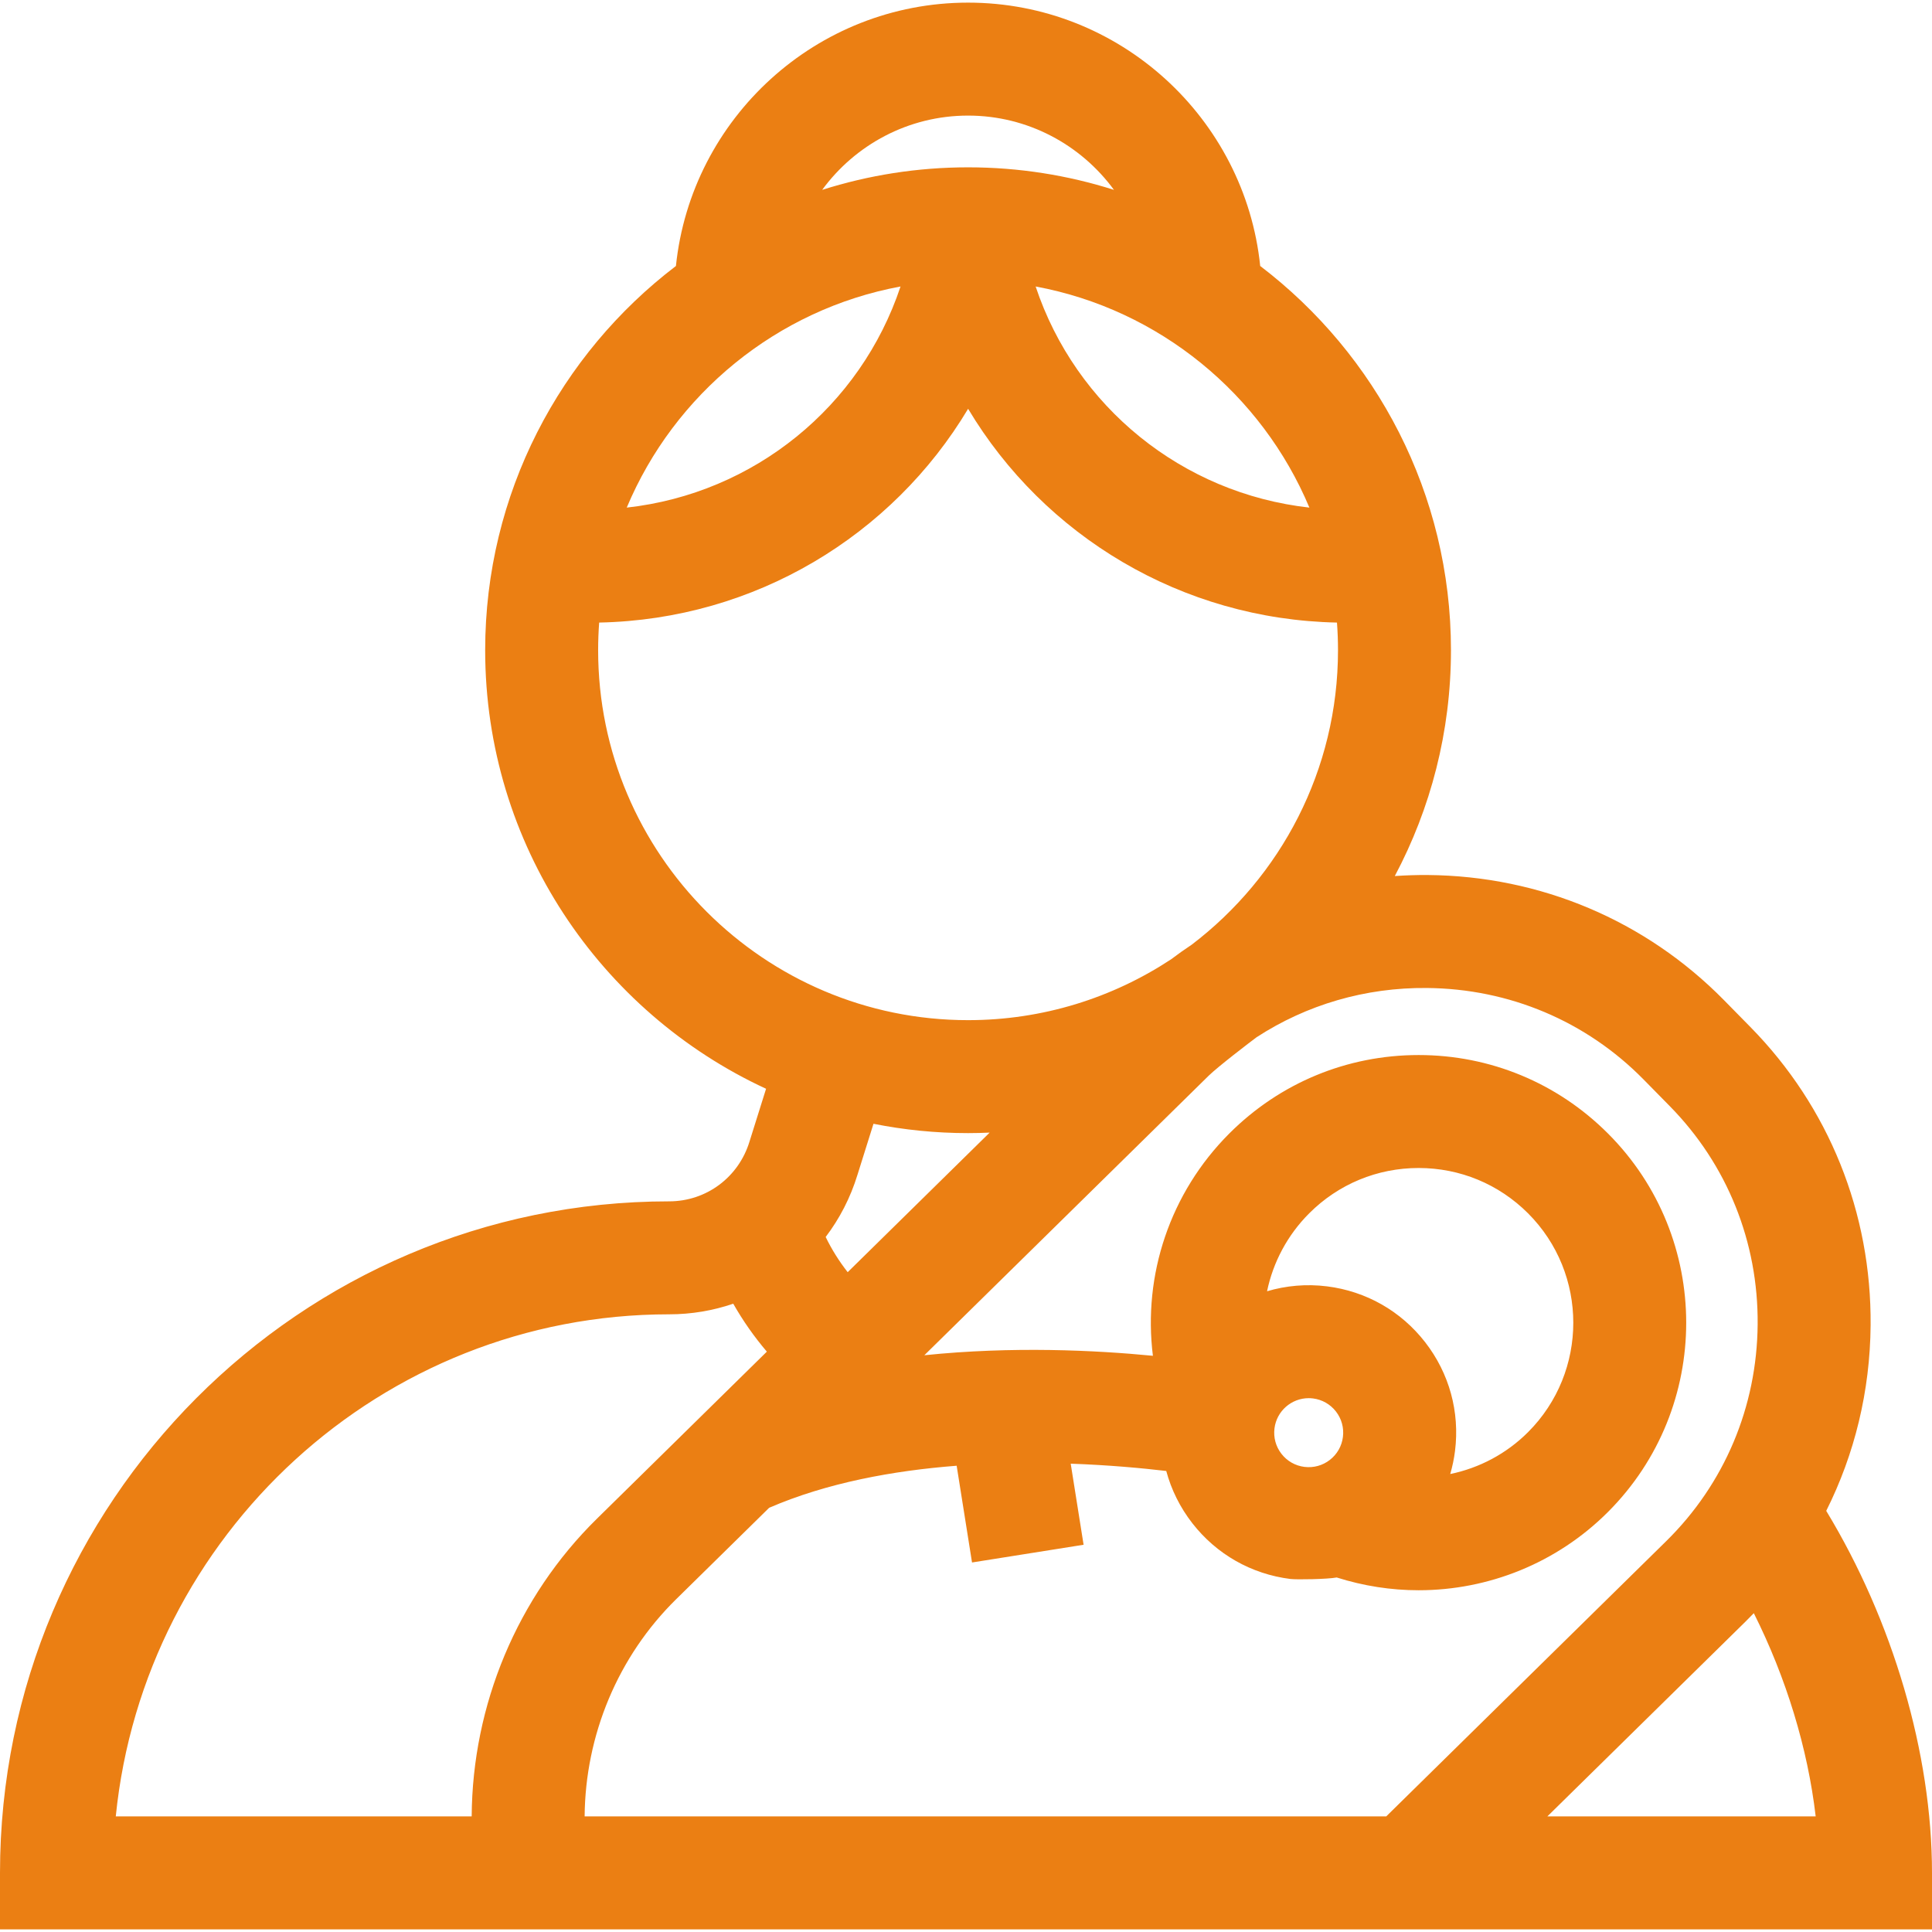
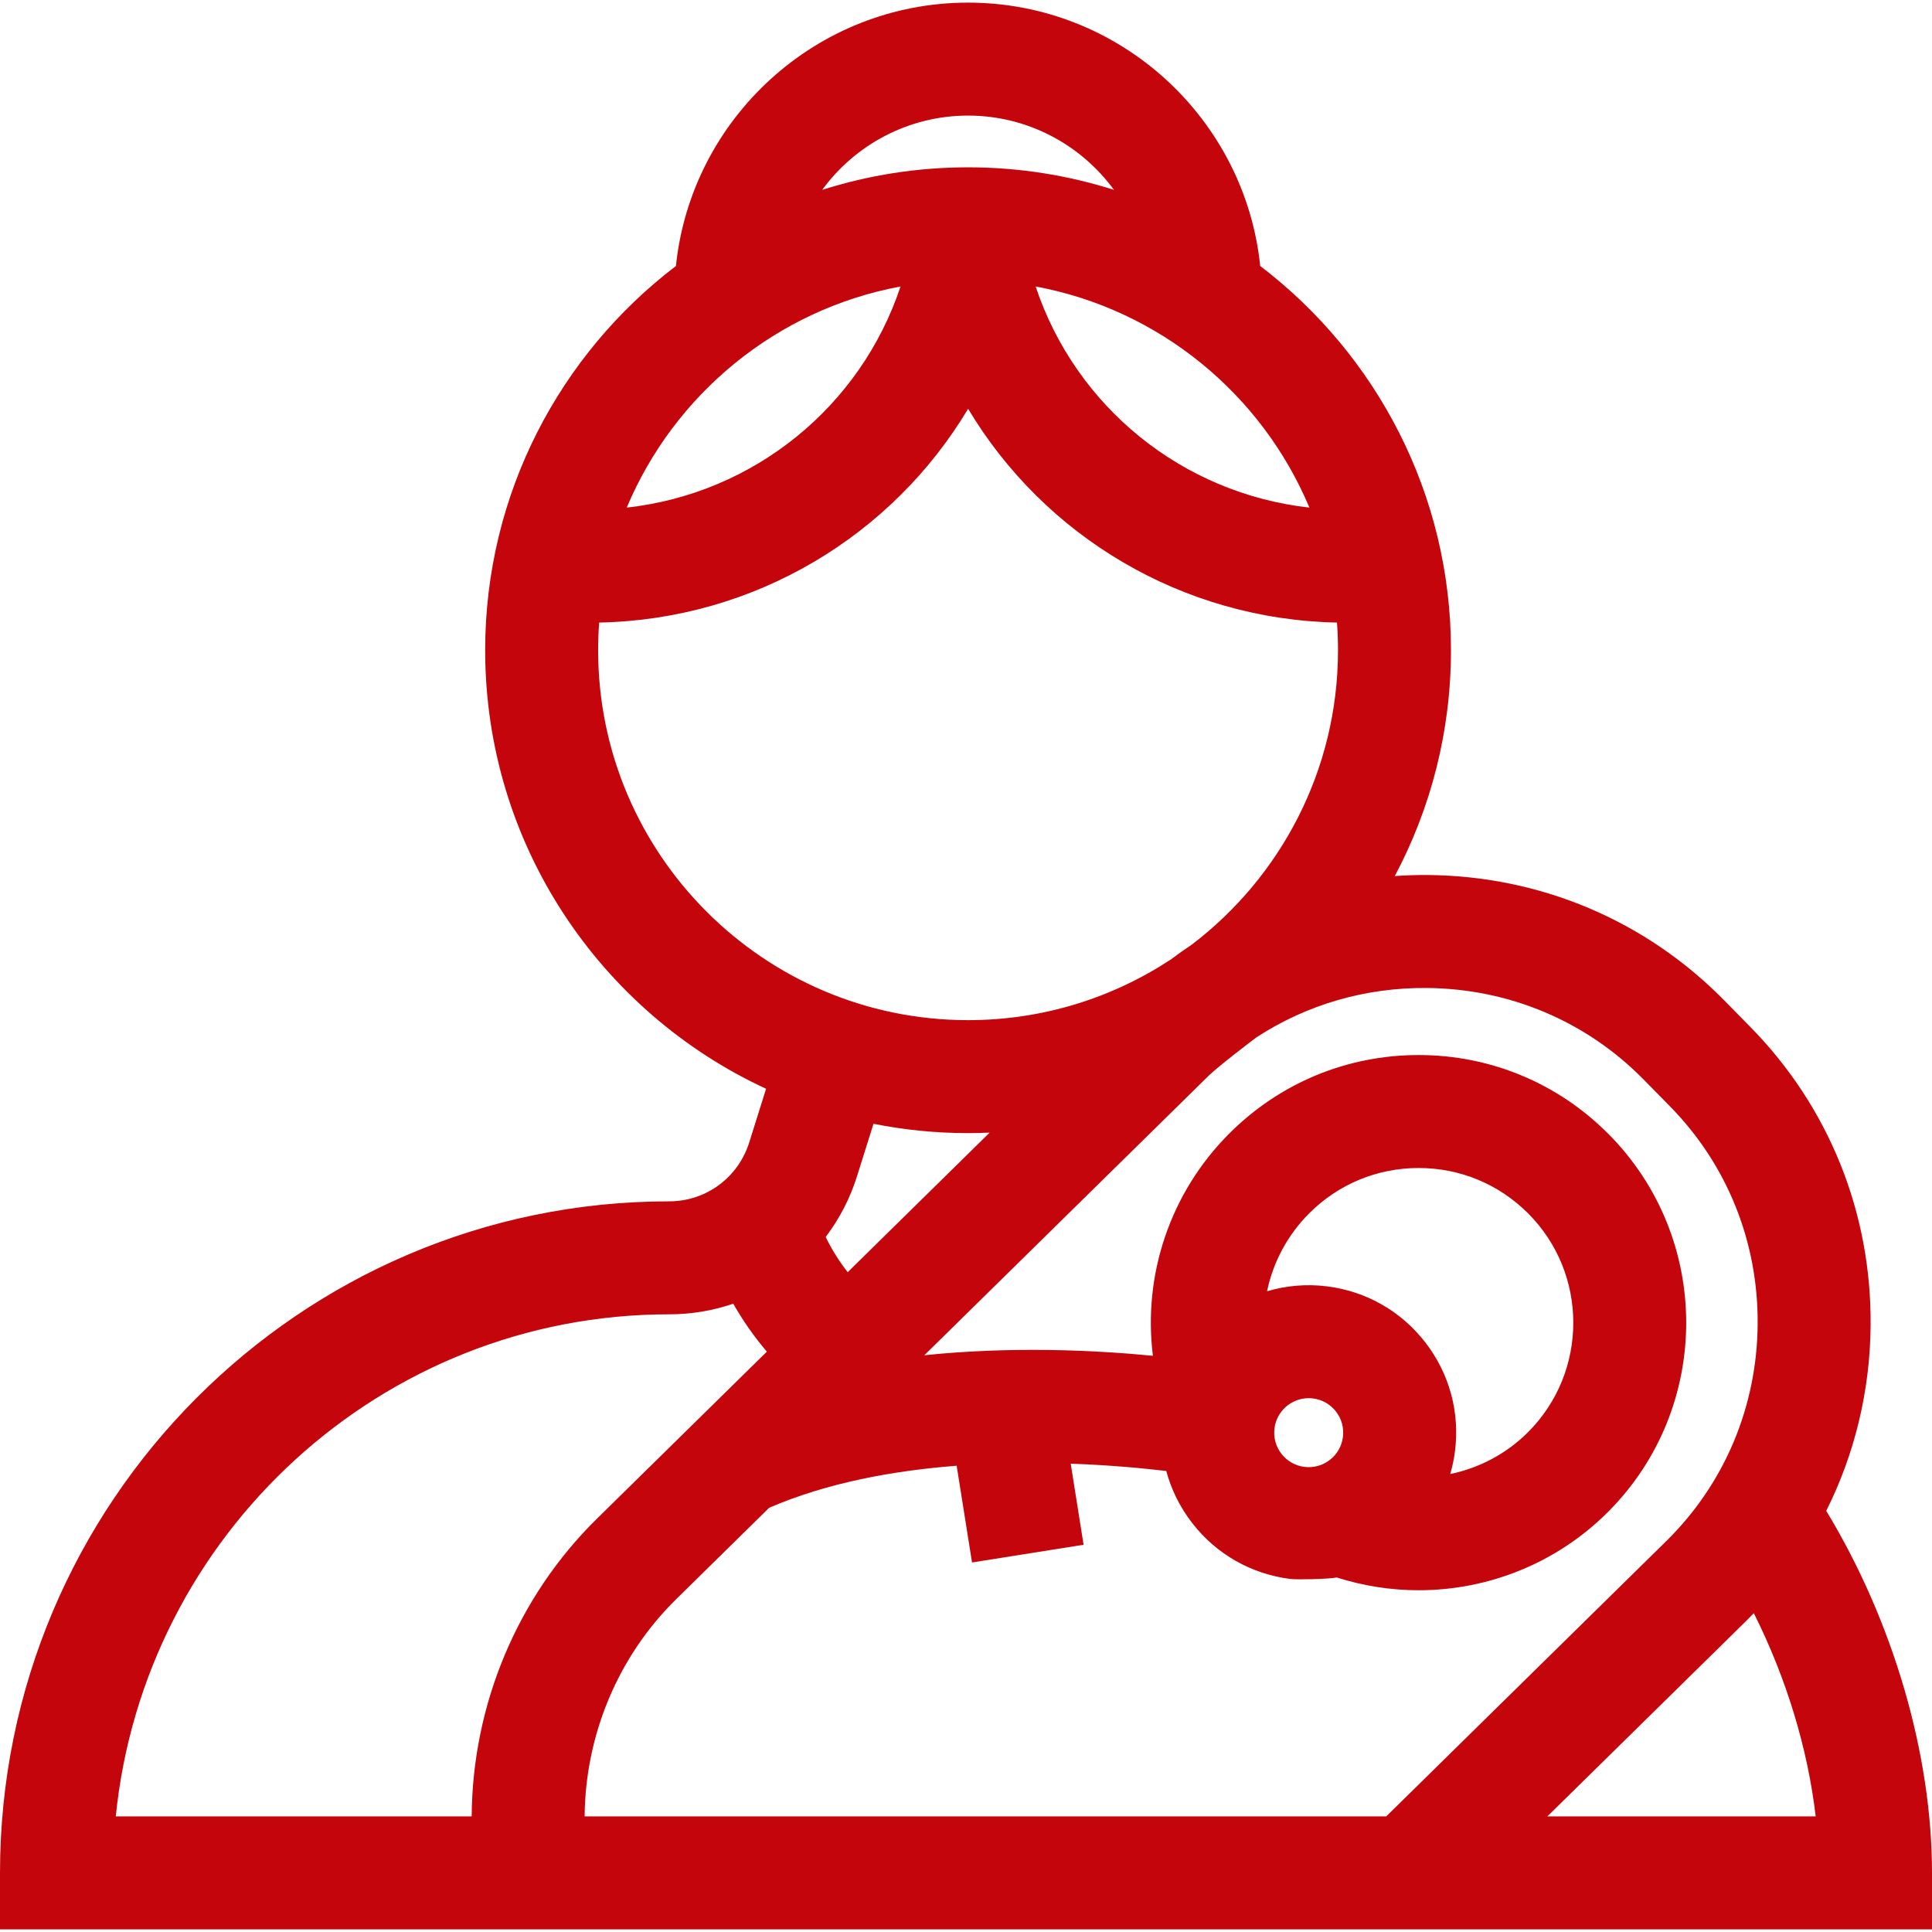
<svg xmlns="http://www.w3.org/2000/svg" version="1.1" id="Capa_1" x="0px" y="0px" viewBox="0 0 512 512" style="enable-background:new 0 0 512 512;" xml:space="preserve" width="512px" height="512px">
  <g>
    <g>
-       <path d="M483.97,400.393c7.546-15.04,11.613-31.755,11.762-49.138c0.254-29.844-11.058-57.928-31.854-79.08l-6.969-7.09    c-20.795-21.153-48.682-32.941-78.525-33.196c-2.935-0.021-5.852,0.073-8.749,0.272c9.496-17.871,14.886-38.24,14.886-59.849    c0-41.492-19.853-78.428-50.553-101.825c-4.043-39.14-37.25-69.79-77.419-69.79c-40.169,0-73.375,30.65-77.419,69.79    c-30.7,23.398-50.554,60.334-50.554,101.825c0,51.463,30.538,95.92,74.441,116.223l-4.36,13.893l-0.033,0.107    c-2.895,9.473-11.454,15.836-21.3,15.836C79.547,318.373,0,398.206,0,496.334v14.968h512v-14.968    C512,464.709,501.624,429.504,483.97,400.393z M347.002,134.518c-33.659-3.746-61.927-26.7-72.546-58.595    C307.274,82.006,334.406,104.486,347.002,134.518z M256.548,30.634c15.853,0,29.937,7.764,38.662,19.683    c-12.204-3.876-25.192-5.974-38.662-5.974c-13.47,0-26.458,2.099-38.662,5.974C226.611,38.398,240.694,30.634,256.548,30.634z     M238.652,75.921c-10.557,31.737-38.729,54.846-72.559,58.6C178.69,104.483,205.827,82,238.652,75.921z M158.512,172.315    c0-2.466,0.094-4.909,0.273-7.329c41.356-0.834,77.705-23.094,97.774-56.653c20.145,33.69,56.594,55.819,97.752,56.654    c0.18,2.42,0.273,4.864,0.273,7.328c0,31.796-15.218,60.1-38.75,78.023c-1.88,1.247-3.725,2.555-5.533,3.921    c-15.446,10.166-33.919,16.092-53.753,16.092C202.49,270.351,158.512,226.373,158.512,172.315z M262.269,300.152l-37.623,36.988    c-2.272-2.895-4.236-6.024-5.834-9.329c3.669-4.83,6.551-10.366,8.421-16.457l4.249-13.54c8.109,1.618,16.489,2.473,25.067,2.473    C258.466,300.287,260.372,300.237,262.269,300.152z M30.682,481.366c7.496-74.619,70.402-133.057,146.642-133.057    c5.923,0,11.644-0.985,16.995-2.814c2.555,4.502,5.54,8.76,8.904,12.705l-45.036,44.275    c-21.185,20.826-33.002,49.411-33.187,78.892H30.682z M154.933,481.366c0.175-21.524,8.801-42.366,24.24-57.544l24.663-24.246    c15.357-6.643,32.93-9.845,49.689-11.14l4.072,25.637l29.566-4.696l-3.413-21.488c10.128,0.362,18.912,1.18,25.319,1.937    c1.333,4.957,3.652,9.648,6.897,13.824c6.405,8.241,15.636,13.495,25.994,14.793c1.651,0.208,9.875,0.067,12.281-0.395    c7.128,2.26,14.442,3.385,21.698,3.385c18.521,0,36.642-7.194,50.177-20.729c27.661-27.661,27.661-72.668,0-100.329    c-13.4-13.399-31.215-20.778-50.164-20.778s-36.765,7.38-50.163,20.779c-15.747,15.747-22.933,37.538-20.258,58.923    c-15.143-1.475-37.206-2.565-60.575-0.144l75.336-74.063c2.435-2.394,11.062-8.981,12.708-10.209    c13.278-8.635,28.851-13.21,45.13-13.056c21.845,0.184,42.241,8.795,57.432,24.245l6.969,7.09    c15.189,15.45,23.452,35.991,23.265,57.838c-0.187,21.847-8.797,42.244-24.248,57.434l-74.185,72.932H154.933z M377.673,355.69    c-6.405-8.241-15.636-13.495-25.994-14.793c-5.503-0.69-10.886-0.186-15.895,1.299c1.594-7.659,5.379-14.863,11.169-20.654    c7.745-7.745,18.043-12.011,28.997-12.011c10.954,0,21.251,4.266,28.998,12.011c15.988,15.989,15.988,42.005,0,57.994    c-5.749,5.749-12.943,9.511-20.62,11.097c0.574-1.98,1.004-4.017,1.265-6.102C386.892,374.174,384.079,363.931,377.673,355.69z     M355.889,380.807L355.889,380.807c-0.303,2.424-1.532,4.582-3.461,6.081c-1.928,1.498-4.321,2.154-6.747,1.853    c-2.423-0.304-4.582-1.533-6.08-3.461c-1.498-1.928-2.155-4.325-1.851-6.747c0.579-4.617,4.525-8.005,9.064-8.005    c0.377,0,0.759,0.024,1.144,0.072c2.423,0.304,4.582,1.533,6.08,3.461C355.536,375.988,356.193,378.384,355.889,380.807z     M410.065,481.367v-0.001l52.471-51.584c0.761-0.748,1.507-1.508,2.243-2.274c8.577,17.104,14.302,35.836,16.395,53.859H410.065z" fill="#eb7f13" />
+       <path d="M483.97,400.393c7.546-15.04,11.613-31.755,11.762-49.138c0.254-29.844-11.058-57.928-31.854-79.08l-6.969-7.09    c-20.795-21.153-48.682-32.941-78.525-33.196c-2.935-0.021-5.852,0.073-8.749,0.272c9.496-17.871,14.886-38.24,14.886-59.849    c0-41.492-19.853-78.428-50.553-101.825c-4.043-39.14-37.25-69.79-77.419-69.79c-40.169,0-73.375,30.65-77.419,69.79    c-30.7,23.398-50.554,60.334-50.554,101.825c0,51.463,30.538,95.92,74.441,116.223l-4.36,13.893l-0.033,0.107    c-2.895,9.473-11.454,15.836-21.3,15.836C79.547,318.373,0,398.206,0,496.334v14.968h512v-14.968    C512,464.709,501.624,429.504,483.97,400.393z M347.002,134.518c-33.659-3.746-61.927-26.7-72.546-58.595    C307.274,82.006,334.406,104.486,347.002,134.518z M256.548,30.634c15.853,0,29.937,7.764,38.662,19.683    c-12.204-3.876-25.192-5.974-38.662-5.974c-13.47,0-26.458,2.099-38.662,5.974C226.611,38.398,240.694,30.634,256.548,30.634z     M238.652,75.921c-10.557,31.737-38.729,54.846-72.559,58.6C178.69,104.483,205.827,82,238.652,75.921z M158.512,172.315    c0-2.466,0.094-4.909,0.273-7.329c41.356-0.834,77.705-23.094,97.774-56.653c20.145,33.69,56.594,55.819,97.752,56.654    c0.18,2.42,0.273,4.864,0.273,7.328c0,31.796-15.218,60.1-38.75,78.023c-1.88,1.247-3.725,2.555-5.533,3.921    c-15.446,10.166-33.919,16.092-53.753,16.092C202.49,270.351,158.512,226.373,158.512,172.315z M262.269,300.152l-37.623,36.988    c-2.272-2.895-4.236-6.024-5.834-9.329c3.669-4.83,6.551-10.366,8.421-16.457l4.249-13.54c8.109,1.618,16.489,2.473,25.067,2.473    C258.466,300.287,260.372,300.237,262.269,300.152z M30.682,481.366c7.496-74.619,70.402-133.057,146.642-133.057    c5.923,0,11.644-0.985,16.995-2.814c2.555,4.502,5.54,8.76,8.904,12.705l-45.036,44.275    c-21.185,20.826-33.002,49.411-33.187,78.892H30.682z M154.933,481.366c0.175-21.524,8.801-42.366,24.24-57.544l24.663-24.246    c15.357-6.643,32.93-9.845,49.689-11.14l4.072,25.637l29.566-4.696l-3.413-21.488c10.128,0.362,18.912,1.18,25.319,1.937    c1.333,4.957,3.652,9.648,6.897,13.824c6.405,8.241,15.636,13.495,25.994,14.793c1.651,0.208,9.875,0.067,12.281-0.395    c7.128,2.26,14.442,3.385,21.698,3.385c18.521,0,36.642-7.194,50.177-20.729c27.661-27.661,27.661-72.668,0-100.329    c-13.4-13.399-31.215-20.778-50.164-20.778s-36.765,7.38-50.163,20.779c-15.747,15.747-22.933,37.538-20.258,58.923    c-15.143-1.475-37.206-2.565-60.575-0.144l75.336-74.063c2.435-2.394,11.062-8.981,12.708-10.209    c13.278-8.635,28.851-13.21,45.13-13.056c21.845,0.184,42.241,8.795,57.432,24.245l6.969,7.09    c15.189,15.45,23.452,35.991,23.265,57.838c-0.187,21.847-8.797,42.244-24.248,57.434l-74.185,72.932H154.933z M377.673,355.69    c-6.405-8.241-15.636-13.495-25.994-14.793c-5.503-0.69-10.886-0.186-15.895,1.299c1.594-7.659,5.379-14.863,11.169-20.654    c7.745-7.745,18.043-12.011,28.997-12.011c10.954,0,21.251,4.266,28.998,12.011c15.988,15.989,15.988,42.005,0,57.994    c-5.749,5.749-12.943,9.511-20.62,11.097c0.574-1.98,1.004-4.017,1.265-6.102C386.892,374.174,384.079,363.931,377.673,355.69z     M355.889,380.807L355.889,380.807c-0.303,2.424-1.532,4.582-3.461,6.081c-1.928,1.498-4.321,2.154-6.747,1.853    c-2.423-0.304-4.582-1.533-6.08-3.461c-1.498-1.928-2.155-4.325-1.851-6.747c0.579-4.617,4.525-8.005,9.064-8.005    c0.377,0,0.759,0.024,1.144,0.072c2.423,0.304,4.582,1.533,6.08,3.461C355.536,375.988,356.193,378.384,355.889,380.807z     M410.065,481.367v-0.001l52.471-51.584c0.761-0.748,1.507-1.508,2.243-2.274c8.577,17.104,14.302,35.836,16.395,53.859H410.065z" fill="#c5050c" />
    </g>
  </g>
  <g>
</g>
  <g>
</g>
  <g>
</g>
  <g>
</g>
  <g>
</g>
  <g>
</g>
  <g>
</g>
  <g>
</g>
  <g>
</g>
  <g>
</g>
  <g>
</g>
  <g>
</g>
  <g>
</g>
  <g>
</g>
  <g>
</g>
</svg>
